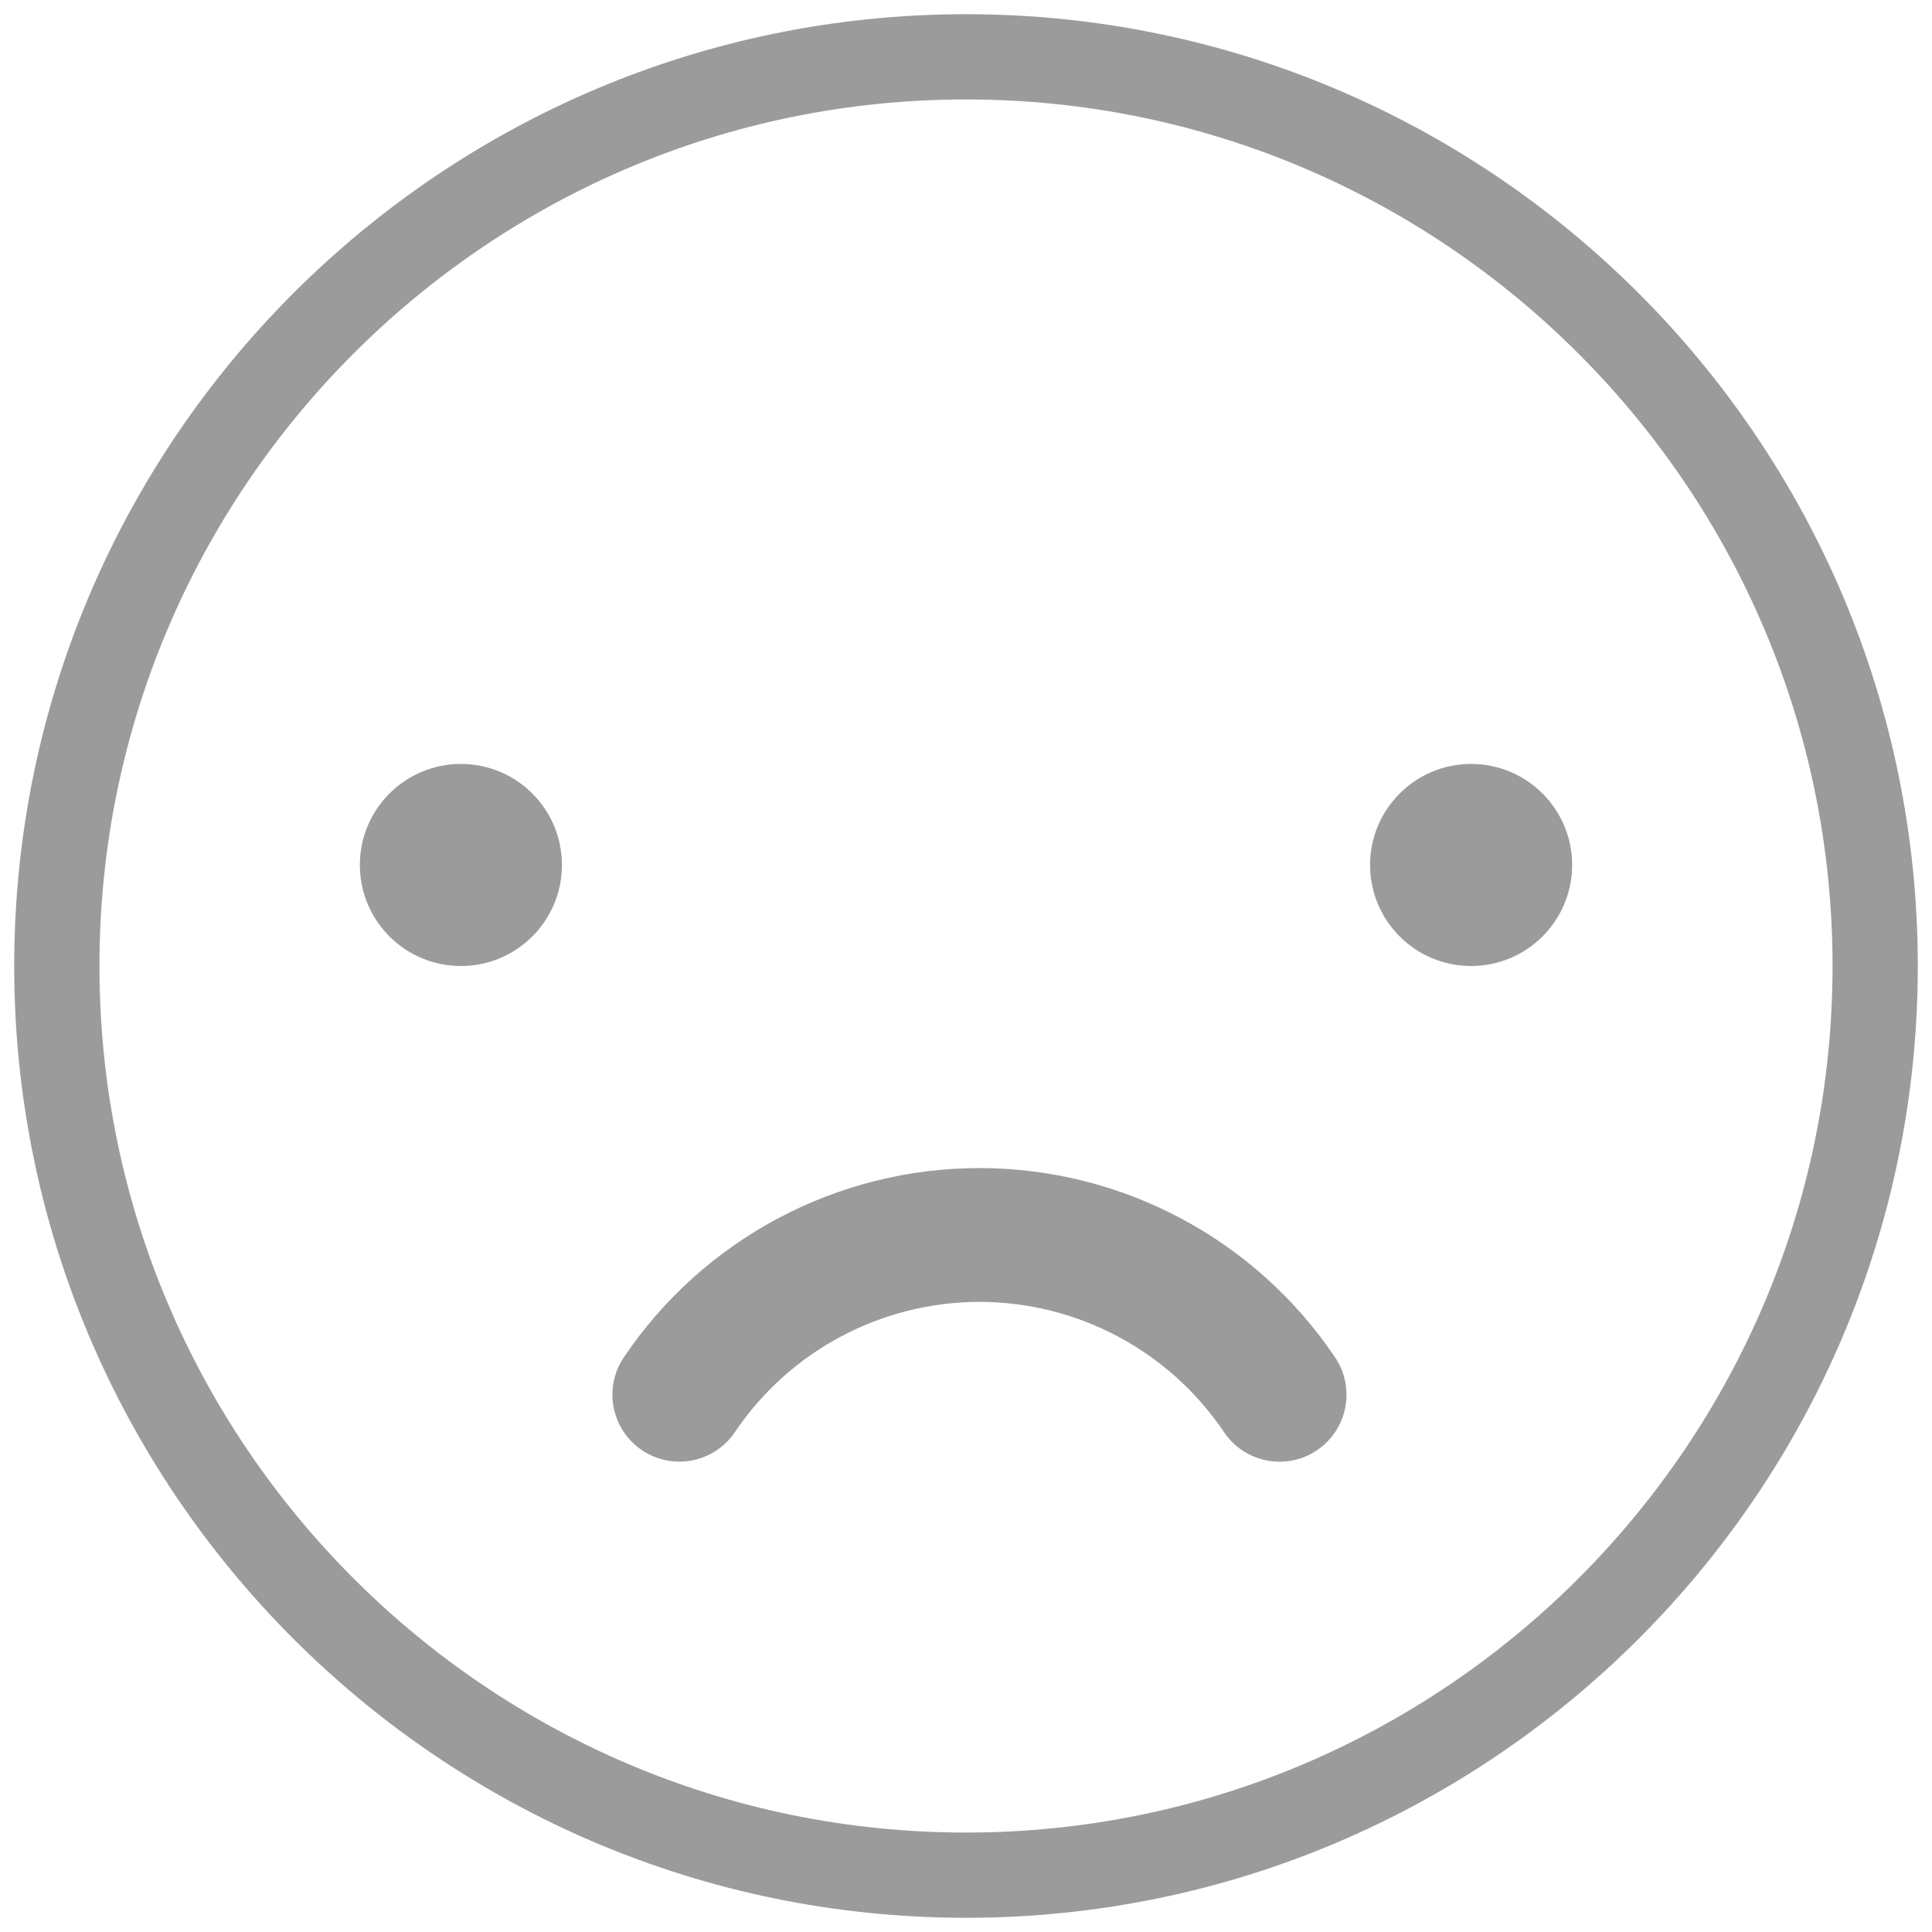
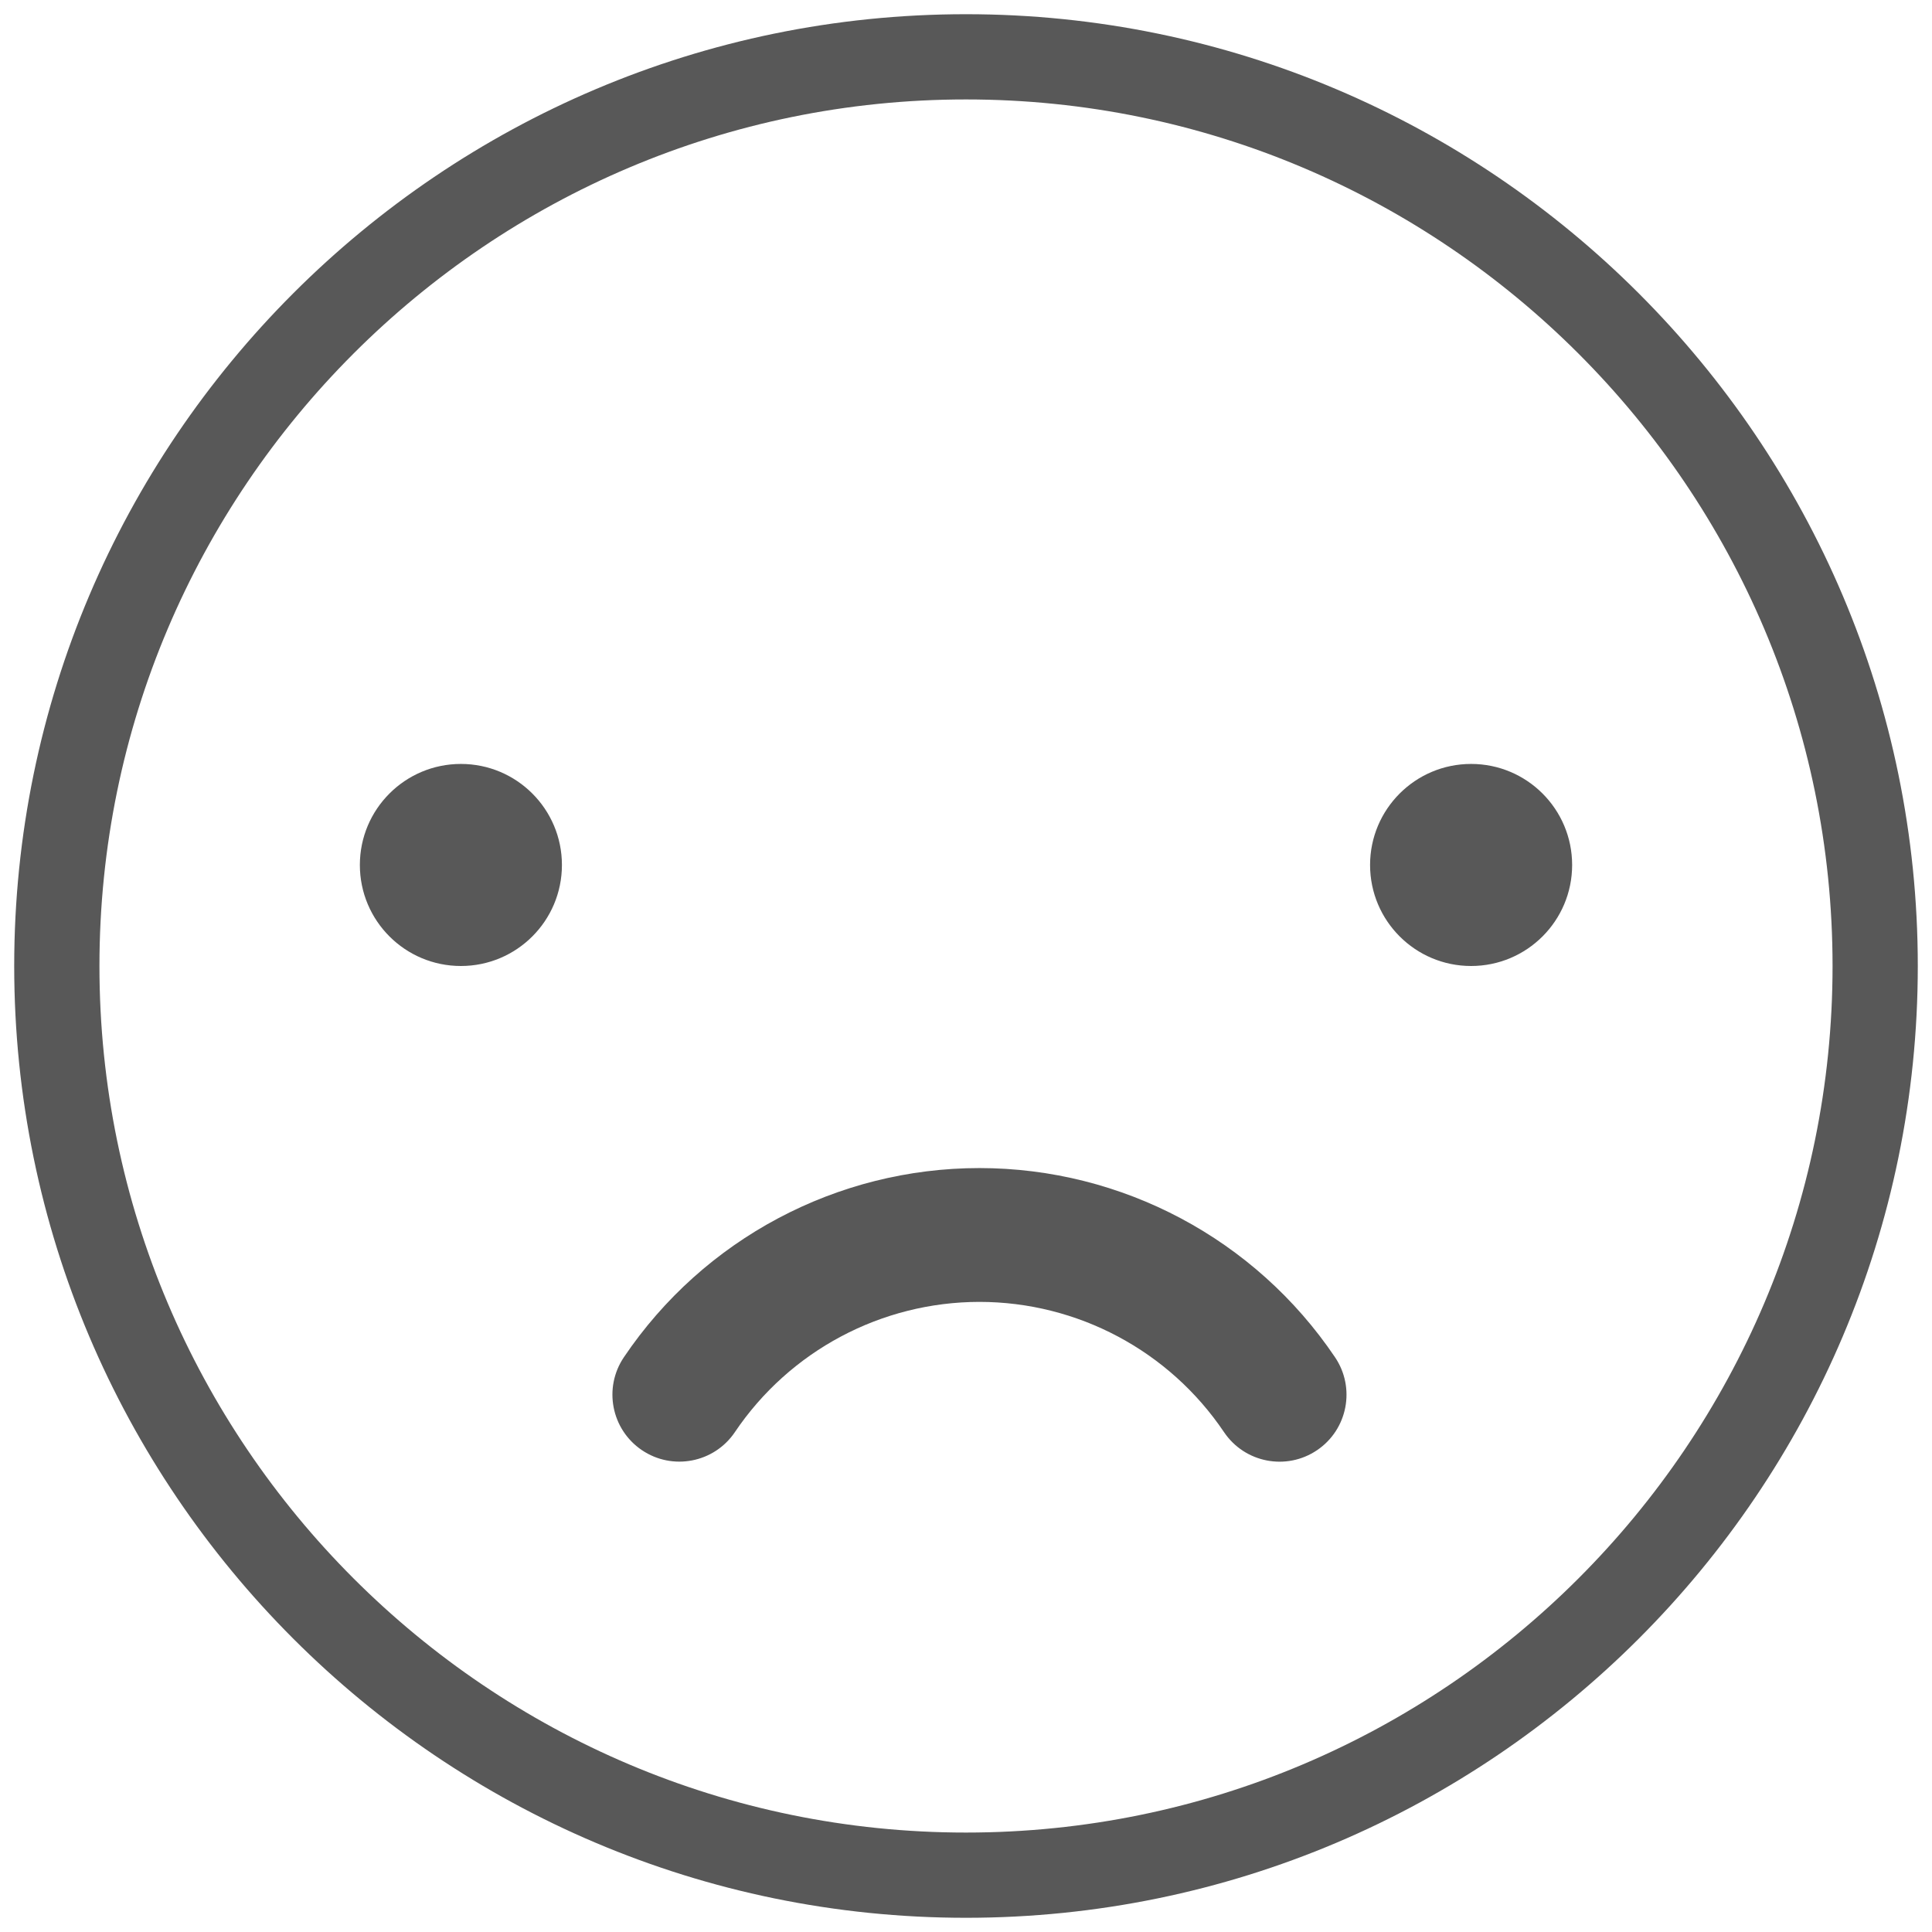
<svg xmlns="http://www.w3.org/2000/svg" width="34" height="34" viewBox="0 0 34 34">
  <g fill="none" fill-rule="evenodd" transform="translate(1 1)">
-     <path stroke="#9B9B9B" stroke-width="1.5" d="M16 32c8.822 0 16-7.177 16-16 0-8.822-7.178-16-16-16S0 7.177 0 16c0 8.822 7.178 16 16 16z" />
-     <path fill="#9B9B9B" fill-rule="nonzero" d="M16.237 19.556a7.548 7.548 0 0 1 6.257 3.329 1.178 1.178 0 1 1-1.952 1.32 5.194 5.194 0 0 0-4.305-2.294 5.195 5.195 0 0 0-4.305 2.293 1.178 1.178 0 0 1-1.952-1.32 7.548 7.548 0 0 1 6.257-3.328z" />
-     <circle cx="7.111" cy="14.222" r="1.778" fill="#9B9B9B" />
-     <circle cx="24.889" cy="14.222" r="1.778" fill="#9B9B9B" />
+     <path stroke="#585858" stroke-width="1.5" d="M16 32c8.822 0 16-7.177 16-16 0-8.822-7.178-16-16-16S0 7.177 0 16c0 8.822 7.178 16 16 16z" />
+     <path fill="#585858" fill-rule="nonzero" d="M16.237 19.556a7.548 7.548 0 0 1 6.257 3.329 1.178 1.178 0 1 1-1.952 1.32 5.194 5.194 0 0 0-4.305-2.294 5.195 5.195 0 0 0-4.305 2.293 1.178 1.178 0 0 1-1.952-1.32 7.548 7.548 0 0 1 6.257-3.328z" />
+     <circle cx="7.111" cy="14.222" r="1.778" fill="#585858" />
+     <circle cx="24.889" cy="14.222" r="1.778" fill="#585858" />
  </g>
</svg>
